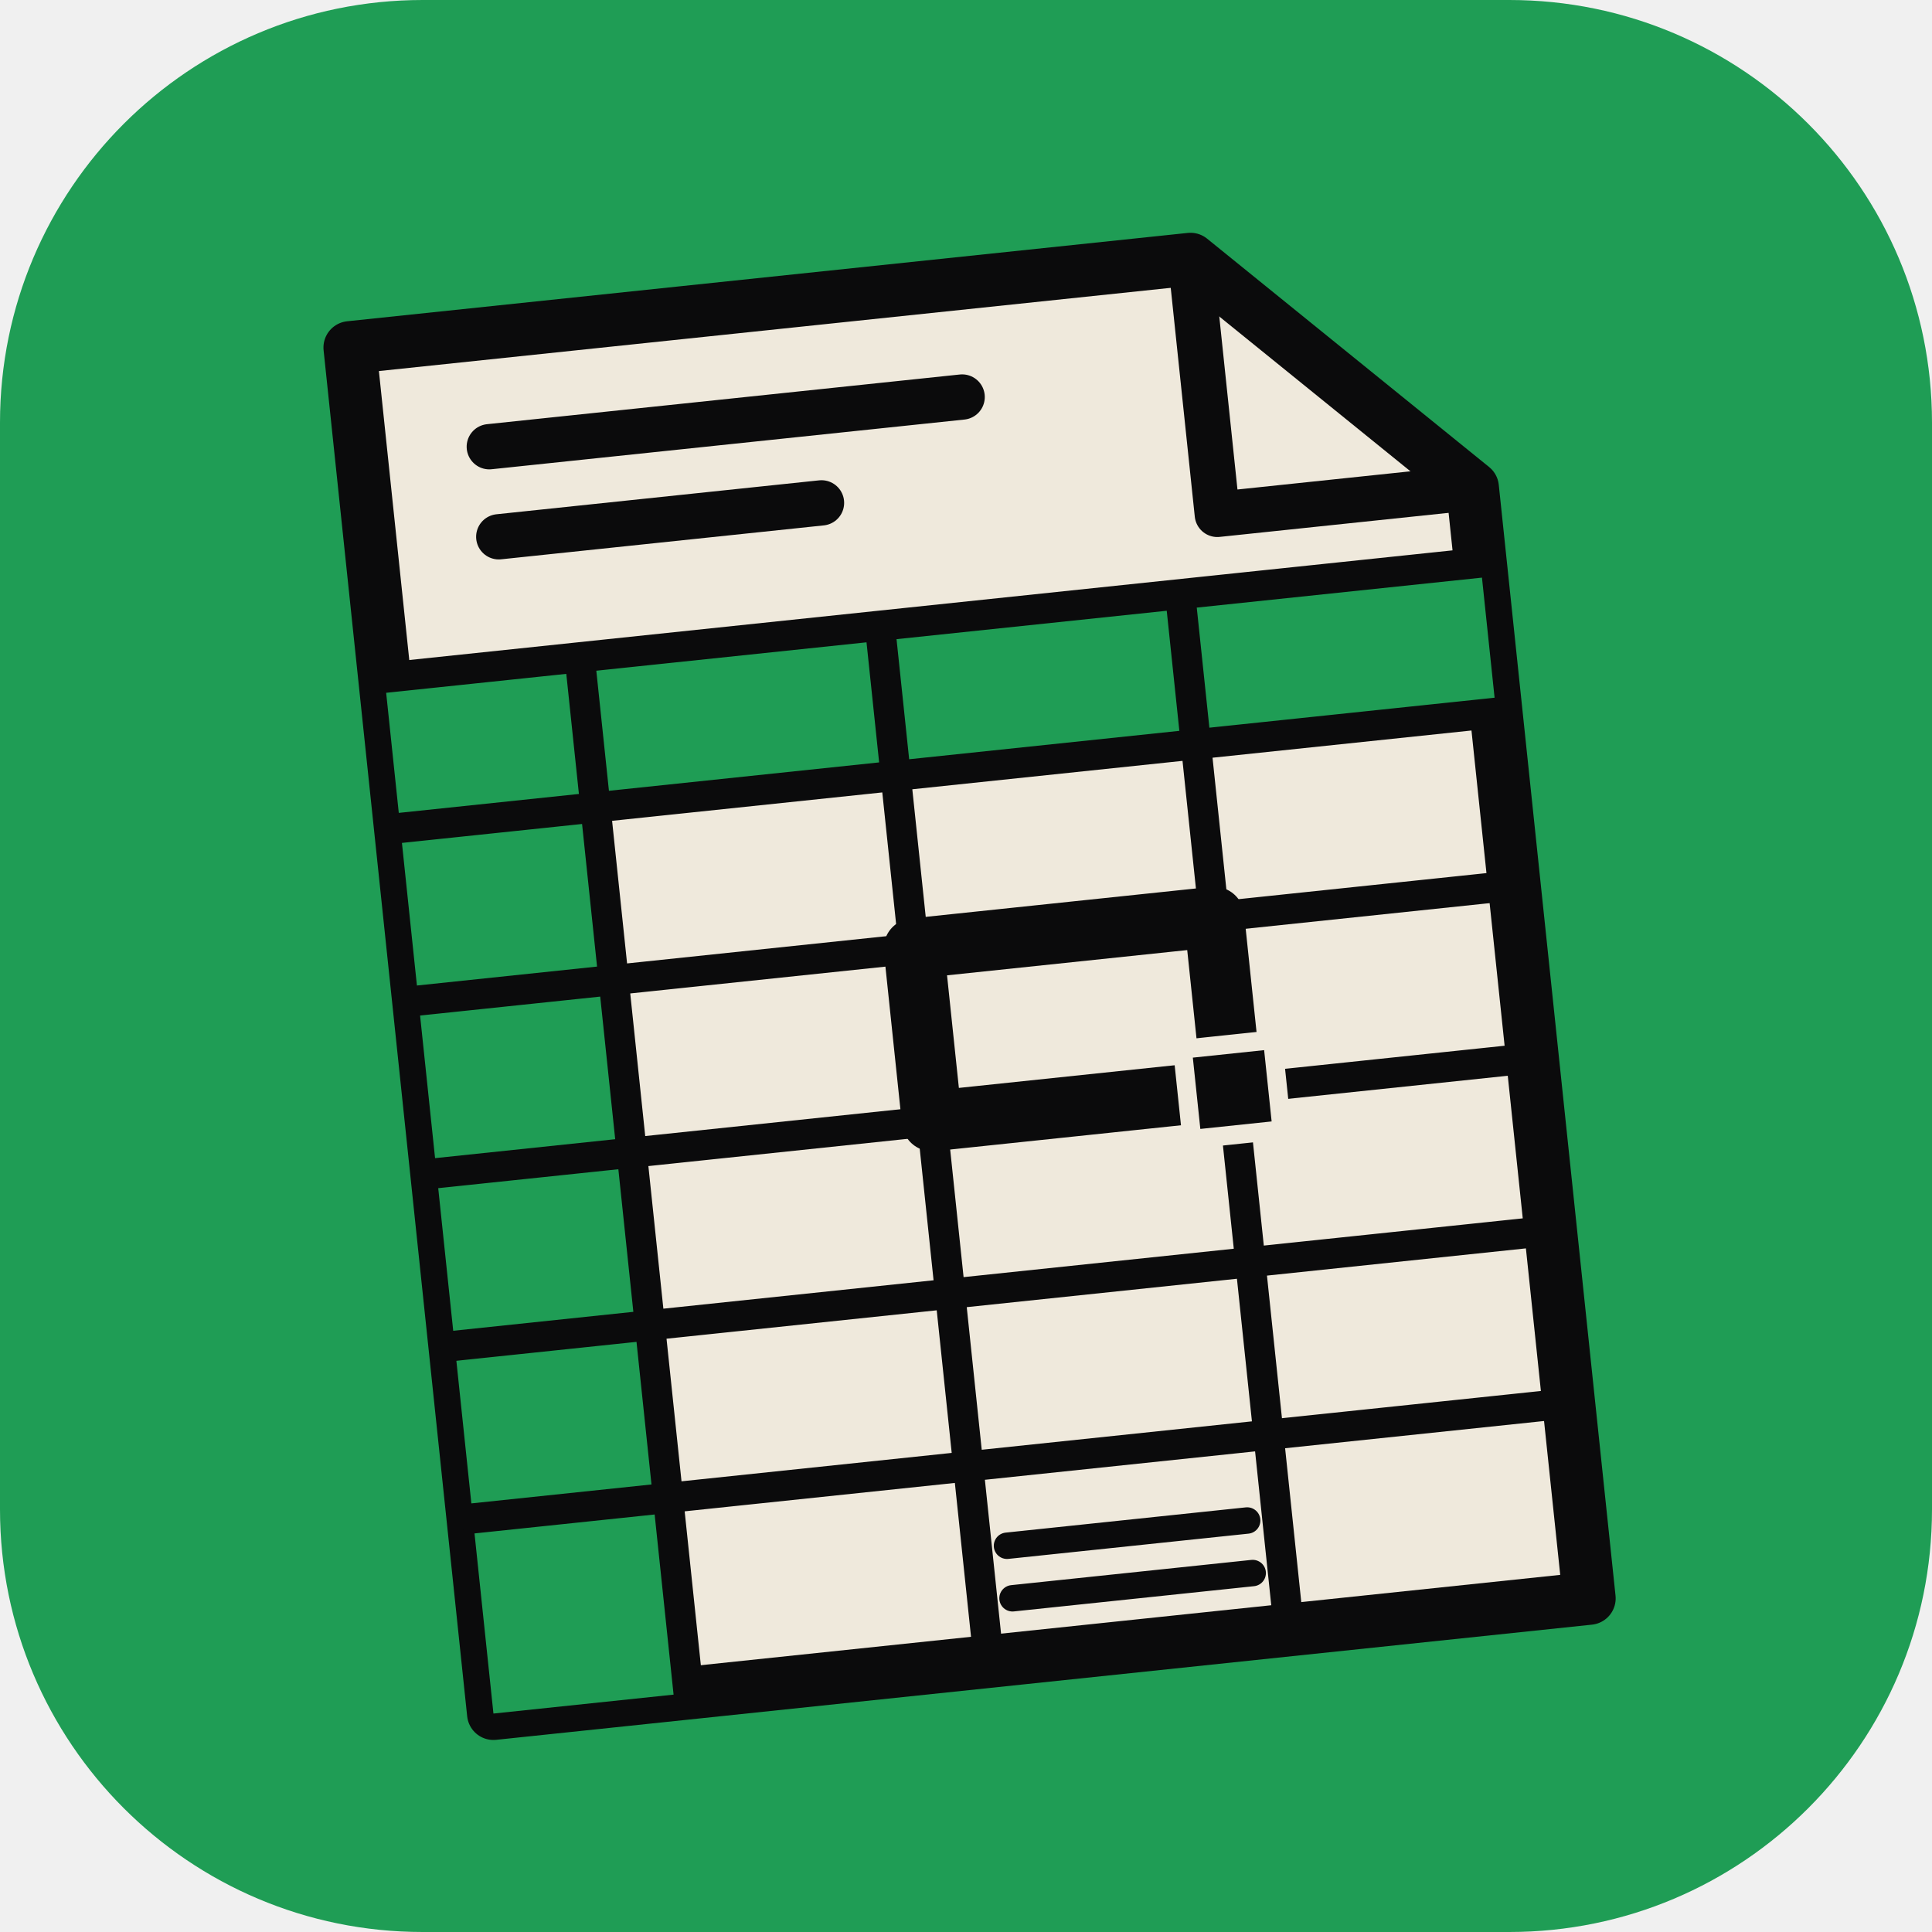
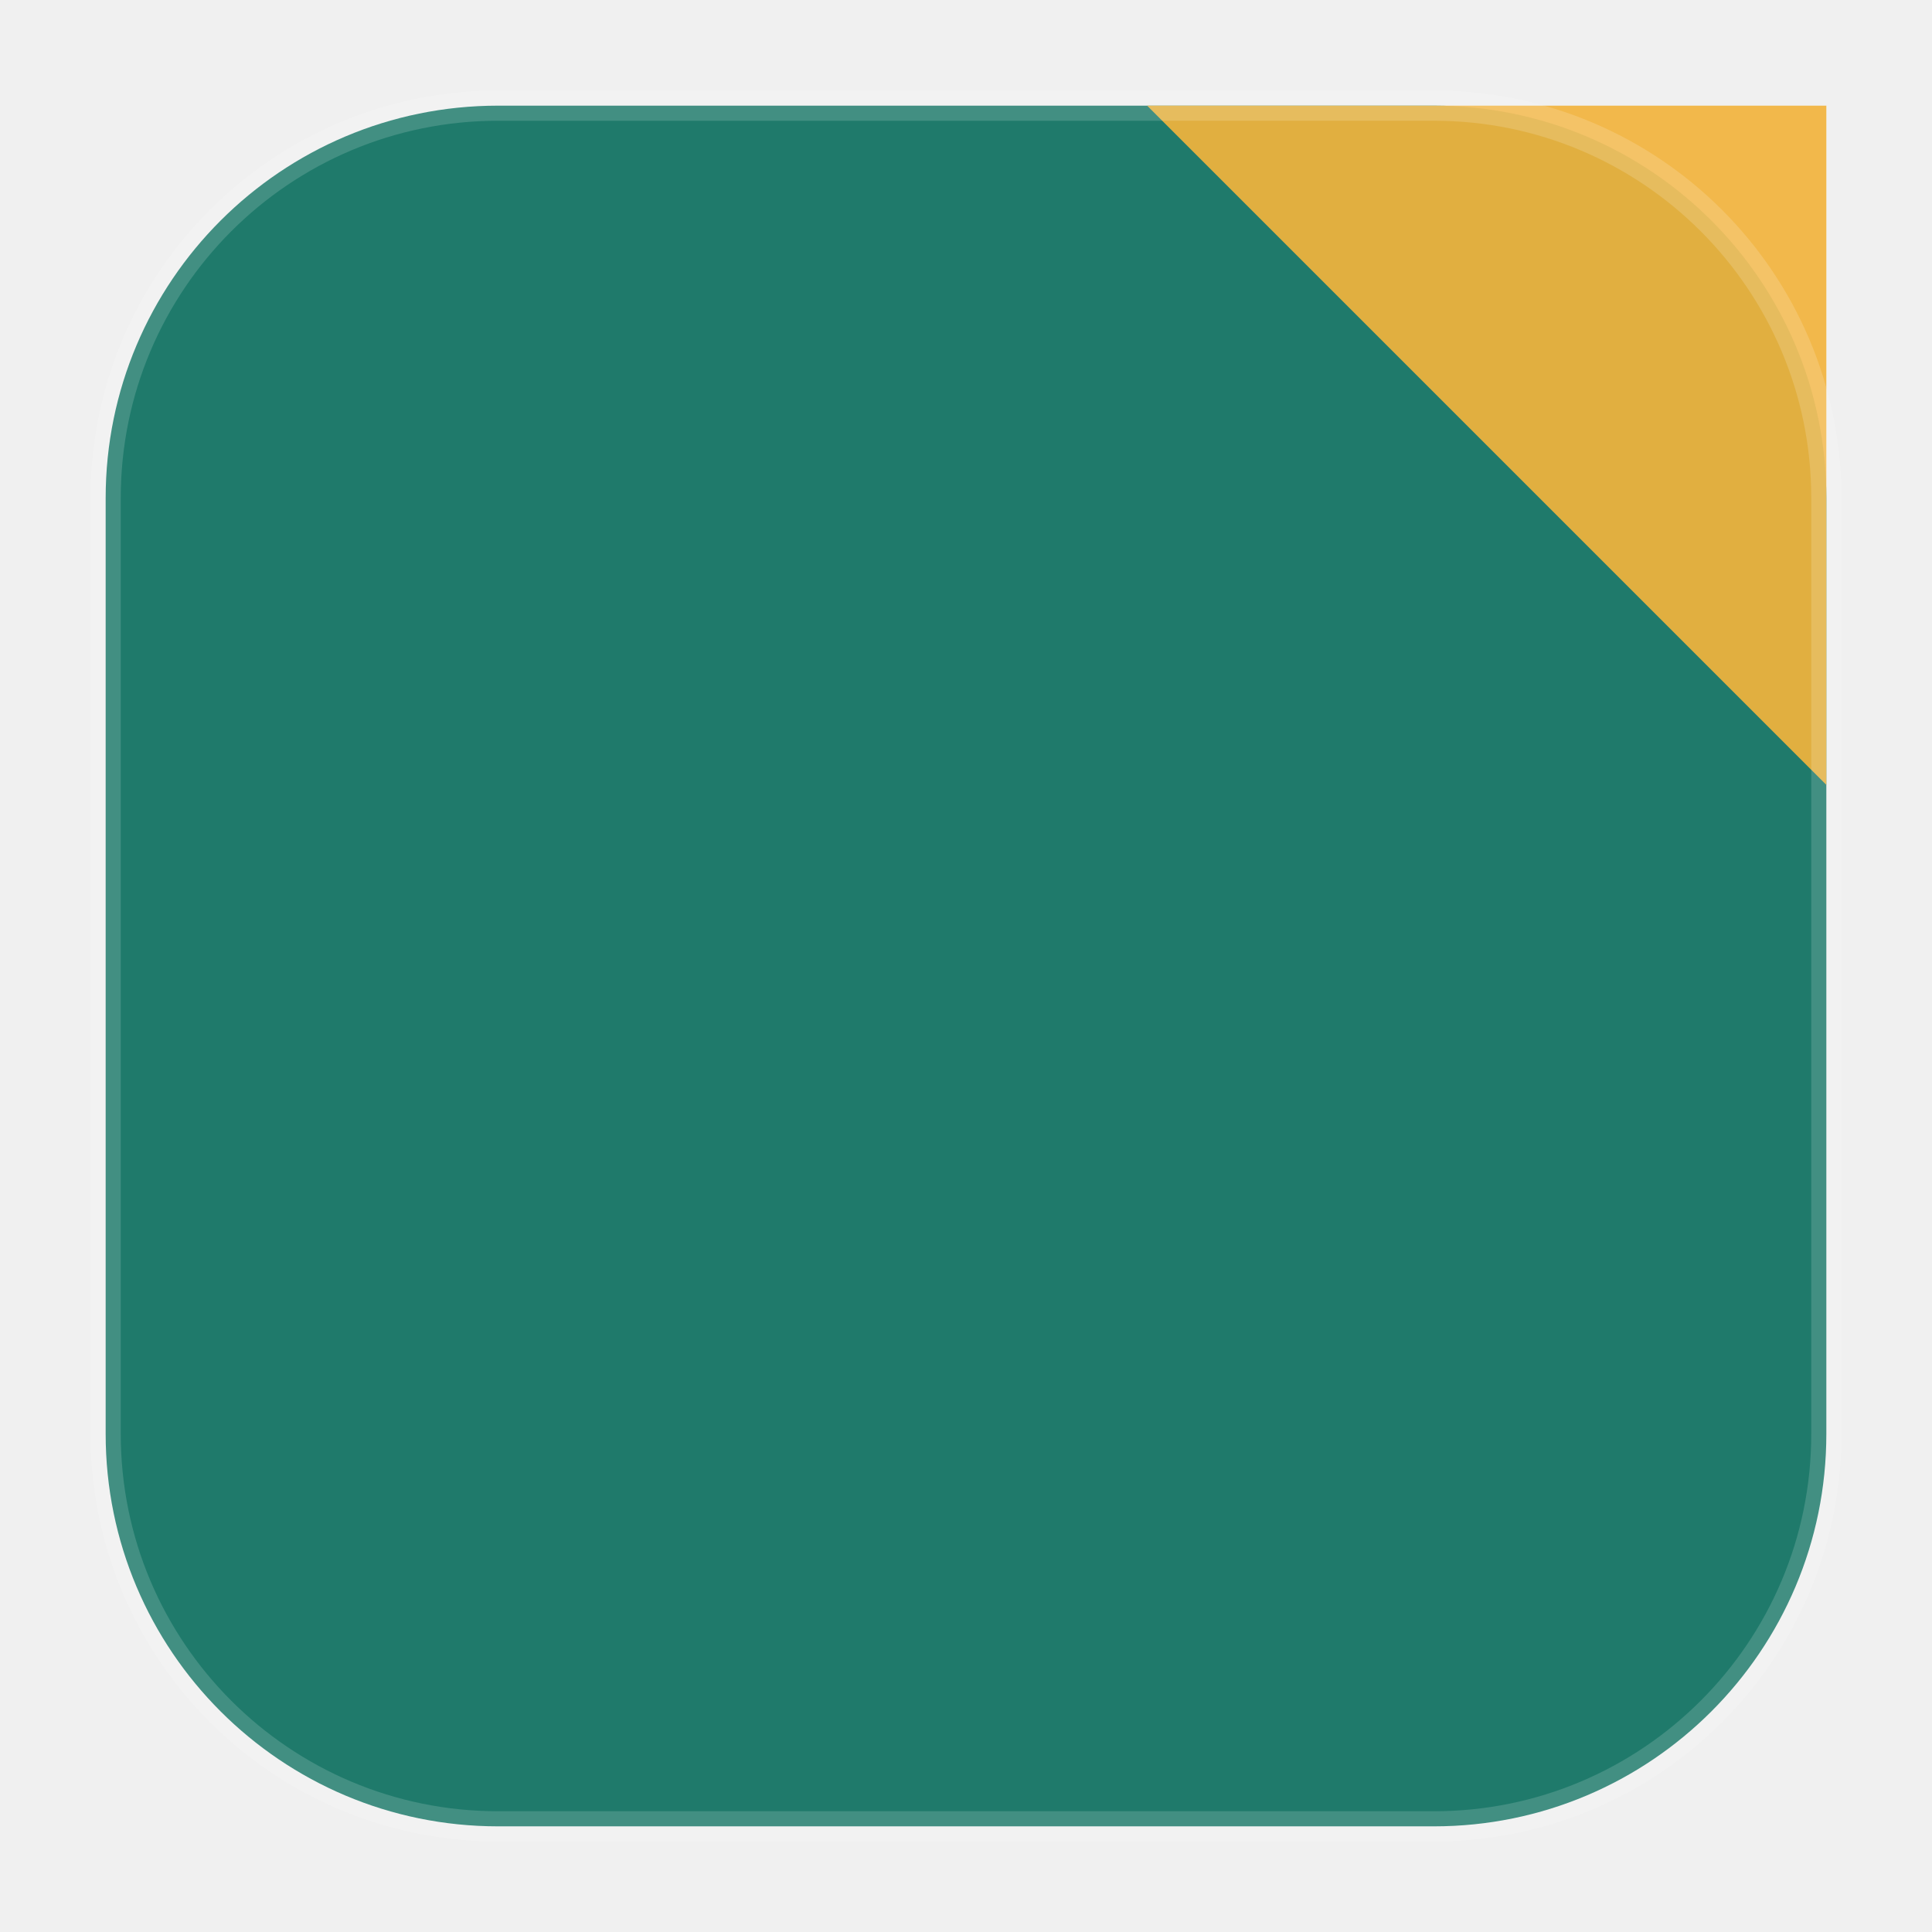
- <svg xmlns="http://www.w3.org/2000/svg" viewBox="0 0 512 512" width="512" height="512">
-   <defs>
-     <clipPath id="tile">
-       <rect width="512" height="512" rx="112" />
-     </clipPath>
-   </defs>
-   <g clip-path="url(#tile)">
-     <rect width="512" height="512" fill="#1f9d55" />
-     <g transform="rotate(-6 256 268)" stroke="#0b0b0c" stroke-linejoin="round" stroke-linecap="round">
-       <path d="M112 76 H336 L404 144 V440 H112 Z" fill="#efe9dc" stroke-width="14" />
-       <path d="M336 76 V144 H404" fill="none" stroke-width="12" />
-       <path d="M146 106 H272 M146 130 H232" stroke-width="12" />
-       <path d="M112 164 H404 V204 H164 V440 H112 Z" fill="#1f9d55" stroke="none" />
-       <path d="M112 164 H404 M112 204 H404 M112 250 H404 M112 296 H404 M112 342 H404 M112 388 H404                M164 164 V440 M244 164 V440 M324 164 V440" fill="none" stroke-width="8" />
-       <rect x="244" y="250" width="80" height="46" fill="none" stroke-width="16" />
-       <rect x="312" y="284" width="24" height="24" fill="#0b0b0c" stroke="#efe9dc" stroke-width="5" />
-       <path d="M252 410 H316 M252 424 H316" stroke-width="7" />
-     </g>
-   </g>
+ <svg xmlns="http://www.w3.org/2000/svg" viewBox="0 0 64 64" width="64" height="64">
+   <rect x="3.5" y="3.5" width="57" height="57" rx="13" fill="#1F7A6B" />
+   <path d="M38 3.5 H60.5 V26 Z" fill="#F2B33D" fill-opacity="0.92" />
+   <rect x="3.5" y="3.5" width="57" height="57" rx="13" fill="none" stroke="#FFFFFF" stroke-opacity="0.16" />
</svg>
